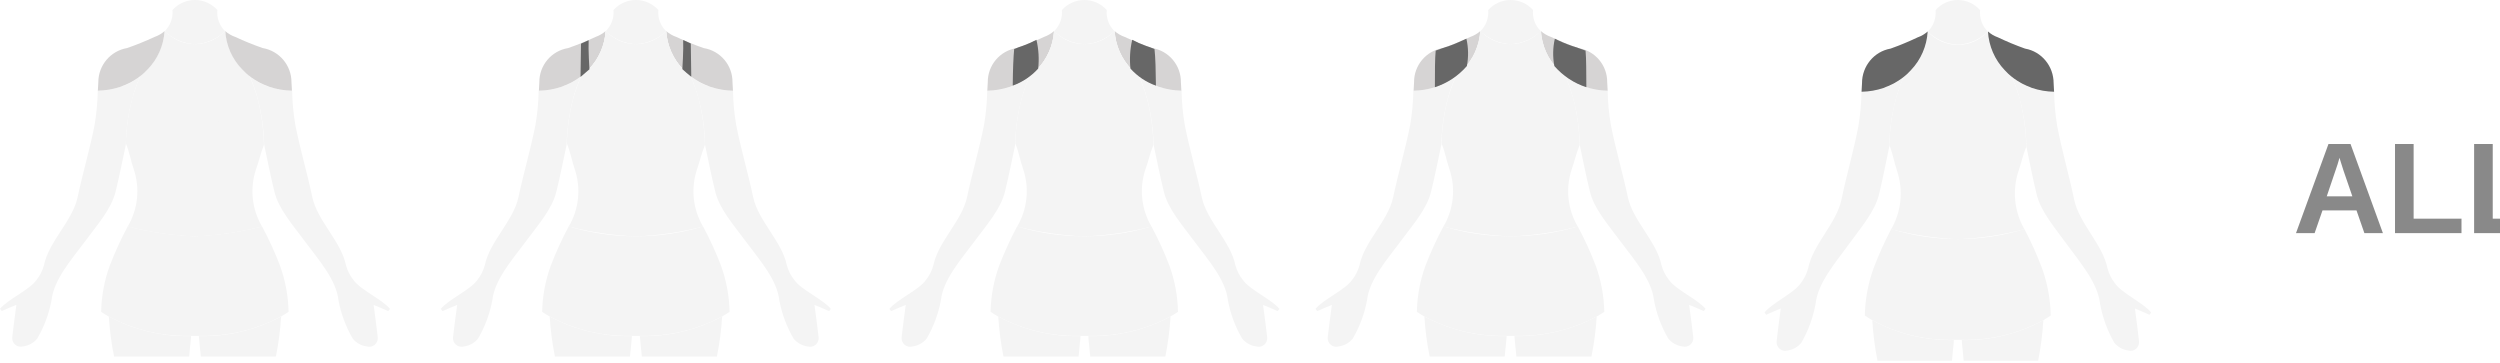
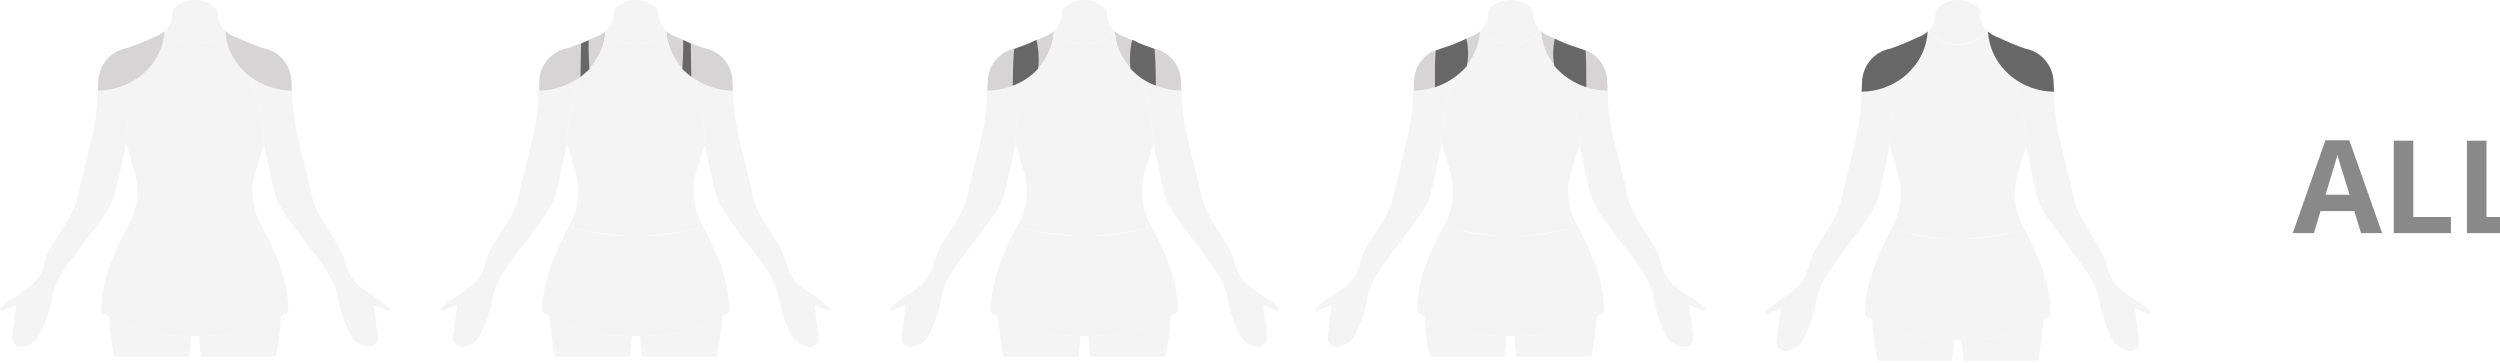
<svg xmlns="http://www.w3.org/2000/svg" width="386px" height="56px" viewBox="0 0 386 56" version="1.1">
  <defs />
  <g id="BodyParts-Thumbnail-Final" stroke="none" stroke-width="1" fill="none" fill-rule="evenodd">
    <g id="shoulder_thumbnails">
-       <text id="ALL" fill-opacity="0.775" fill="#686868" font-family="CenturyGothic-Bold, Century Gothic, Arial" font-size="20" font-weight="bold">
+       <text id="ALL" fill-opacity="0.775" fill="#686868" font-family="Muli-Bold, Muli" font-size="20" font-weight="bold">
        <tspan x="354" y="36">ALL</tspan>
      </text>
      <g id="shoulder_thumbnails_0" fill-rule="nonzero">
        <path d="M16.802,48.863 C16.928,50.942 17.199,53.011 17.614,55.053 L29.204,55.053 C29.277,54.138 29.4,53.21 29.474,52.307 C29.493,52.169 29.502,52.029 29.498,51.89 C25.075,51.999 20.7,50.956 16.802,48.863 Z" id="Path_927" fill="#F4F4F4" />
        <path d="M20.435,15.181 C20.743,14.017 21.154,12.883 21.663,11.791 C21.252,12.093 20.825,12.371 20.385,12.627 C20.36,12.651 20.336,12.651 20.311,12.676 L20.017,12.828 L19.865,12.902 C19.796,12.944 19.721,12.977 19.644,12.999 C19.573,13.022 19.507,13.054 19.447,13.097 C19.367,13.133 19.285,13.166 19.201,13.194 C19.128,13.219 19.078,13.243 19.005,13.268 C18.852,13.316 18.735,13.365 18.587,13.42 L18.562,13.42 C17.447,13.801 16.278,14 15.099,14.01 C15.06,15.78 14.895,17.545 14.608,19.291 C13.871,23.05 12.766,26.735 11.979,30.47 C11.194,34.105 7.532,37.298 6.794,40.934 C6.57,41.768 6.177,42.546 5.639,43.222 C4.575,44.759 1.203,46.209 0,47.682 C0.082,47.803 0.172,47.918 0.27,48.027 C1.032,47.682 1.795,47.363 2.53,47.069 C2.309,48.69 2.088,50.362 1.891,52.056 C1.841,52.498 2.015,52.937 2.356,53.223 C2.698,53.51 3.16,53.606 3.587,53.48 C4.434,53.368 5.207,52.938 5.749,52.277 C6.825,50.437 7.573,48.425 7.96,46.33 C8.305,43.185 11.032,40.089 12.947,37.51 C15.11,34.587 17.217,32.254 17.861,29.527 C18.451,27.143 18.918,24.737 19.433,22.329 L19.433,22.305 C19.465,19.897 19.801,17.504 20.435,15.181 Z" id="Path_928" fill="#F4F4F4" />
        <path d="M43.408,48.863 C43.282,50.942 43.011,53.011 42.596,55.053 L31.006,55.053 C30.933,54.138 30.81,53.21 30.736,52.307 C30.717,52.169 30.709,52.029 30.712,51.89 C35.134,51.994 39.508,50.951 43.408,48.863 Z" id="Path_951" fill="#F4F4F4" />
        <path d="M43.235,41.026 C42.441,38.945 41.514,36.919 40.46,34.958 C37.067,35.834 33.591,36.345 30.09,36.483 C26.588,36.347 23.112,35.836 19.72,34.958 C18.671,36.921 17.744,38.948 16.944,41.026 C16.112,43.311 15.664,45.719 15.618,48.15 C15.987,48.396 16.38,48.641 16.772,48.863 C20.676,50.941 25.051,51.974 29.472,51.859 L30.7,51.859 C35.121,51.974 39.496,50.941 43.4,48.863 C43.793,48.641 44.185,48.396 44.554,48.15 C44.508,45.719 44.063,43.312 43.235,41.026 Z" id="Path_952" fill="#F4F4F4" />
        <path d="M33.558,1.548 C32.676,0.563 31.416,-0 30.094,-0 C28.771,-0 27.512,0.563 26.63,1.548 C26.744,2.763 26.302,3.964 25.426,4.814 L25.451,4.839 C26.703,6.047 28.356,6.752 30.094,6.821 C31.832,6.747 33.483,6.042 34.738,4.839 L34.762,4.814 C33.883,3.967 33.439,2.764 33.558,1.548 Z" id="Path_953" fill="#F4F4F4" />
        <path d="M39.772,15.181 C39.464,14.017 39.053,12.883 38.544,11.791 C38.955,12.093 39.382,12.371 39.822,12.627 C39.847,12.651 39.871,12.651 39.896,12.676 L40.19,12.828 L40.342,12.902 C40.411,12.944 40.486,12.977 40.563,12.999 C40.634,13.022 40.7,13.054 40.76,13.097 C40.84,13.133 40.922,13.166 41.006,13.194 C41.079,13.219 41.129,13.243 41.202,13.268 C41.355,13.316 41.472,13.365 41.62,13.42 L41.645,13.42 C42.76,13.801 43.929,14 45.108,14.01 C45.135,15.781 45.299,17.546 45.599,19.291 C46.336,23.05 47.441,26.735 48.228,30.47 C49.014,34.105 52.675,37.298 53.413,40.934 C53.637,41.768 54.03,42.546 54.568,43.222 C55.649,44.769 59.014,46.218 60.218,47.693 C60.135,47.814 60.045,47.929 59.948,48.038 C59.185,47.693 58.423,47.374 57.688,47.08 C57.909,48.701 58.13,50.372 58.327,52.067 C58.377,52.509 58.202,52.948 57.861,53.234 C57.52,53.521 57.058,53.617 56.631,53.491 C55.783,53.379 55.01,52.949 54.468,52.288 C53.393,50.448 52.645,48.436 52.257,46.34 C51.913,43.196 49.186,40.1 47.27,37.521 C45.108,34.598 43,32.264 42.357,29.538 C41.767,27.154 41.3,24.748 40.785,22.34 L40.785,22.315 C40.726,19.906 40.386,17.512 39.772,15.181 Z" id="Path_954" fill="#F4F4F4" />
        <path d="M40.73,22.453 C40.73,22.477 40.754,22.256 40.754,22.28 C40.696,19.884 40.367,17.503 39.772,15.181 C39.44,14.025 39.03,12.892 38.544,11.791 C38.544,11.791 38.151,11.473 37.954,11.3 C37.852,11.223 37.762,11.132 37.684,11.03 L37.488,10.834 L37.39,10.736 C35.839,9.137 34.907,7.038 34.761,4.814 L34.736,4.839 C33.534,6.124 31.853,6.853 30.094,6.853 C28.334,6.853 26.653,6.124 25.451,4.839 L25.426,4.814 C25.286,7.039 24.353,9.139 22.797,10.734 L22.7,10.832 L22.503,11.029 L22.233,11.299 C22.036,11.471 21.84,11.643 21.643,11.79 C21.153,12.889 20.743,14.022 20.415,15.18 C19.797,17.497 19.467,19.881 19.433,22.279 C19.433,22.254 19.457,22.23 19.457,22.206 C19.997,23.532 20.194,24.81 20.636,26.087 C21.642,29.042 21.308,32.29 19.721,34.979 C23.114,35.855 26.59,36.367 30.091,36.504 C33.593,36.368 37.069,35.857 40.461,34.979 C38.875,32.29 38.541,29.042 39.546,26.087 C40.019,24.812 40.19,23.755 40.73,22.453 Z" id="Path_968" fill="#F4F4F4" />
        <path d="M38.544,11.767 C38.348,11.614 38.151,11.448 37.954,11.276 C37.852,11.199 37.762,11.108 37.684,11.006 L37.488,10.809 L37.39,10.712 C35.838,9.113 34.905,7.014 34.758,4.79 L34.733,4.814 C33.531,6.099 31.85,6.829 30.091,6.829 C28.331,6.829 26.65,6.099 25.448,4.814 L25.426,4.79 C25.286,7.014 24.353,9.114 22.797,10.71 L22.7,10.808 L22.503,11.004 L22.233,11.274 C22.036,11.447 21.84,11.619 21.643,11.765 C21.962,12.011 24.272,20.118 30.093,20.118 C35.595,20.118 38.224,11.986 38.543,11.765 L38.544,11.767 Z" id="Path_971" fill="#F4F4F4" />
        <path d="M18.571,13.412 C17.454,13.785 16.286,13.984 15.108,14.003 C15.133,13.56 15.157,13.142 15.181,12.7 C15.178,10.091 17.057,7.86 19.628,7.419 C21.065,6.92 22.475,6.348 23.854,5.705 C24.434,5.507 24.968,5.196 25.426,4.79 L25.402,4.814 C25.27,7.029 24.346,9.122 22.797,10.71 L22.7,10.808 L22.503,11.004 L22.233,11.274 C21.664,11.787 21.038,12.232 20.366,12.601 C20.342,12.625 20.318,12.625 20.293,12.65 L19.999,12.802 L19.846,12.876 C19.778,12.918 19.703,12.951 19.625,12.973 C19.555,12.996 19.489,13.029 19.428,13.071 C19.348,13.108 19.266,13.14 19.183,13.168 C19.11,13.193 19.059,13.217 18.986,13.242 C18.854,13.313 18.715,13.37 18.571,13.412 Z M41.614,13.412 C42.732,13.785 43.9,13.984 45.077,14.003 C45.053,13.56 45.029,13.142 45.004,12.7 C45.008,10.091 43.129,7.86 40.557,7.419 C39.121,6.92 37.711,6.348 36.333,5.705 C35.754,5.507 35.219,5.196 34.761,4.79 L34.785,4.814 C34.917,7.029 35.842,9.122 37.39,10.71 L37.488,10.808 L37.684,11.004 L37.954,11.274 C38.523,11.787 39.149,12.232 39.821,12.601 C39.845,12.625 39.87,12.625 39.894,12.65 L40.188,12.802 L40.341,12.876 C40.41,12.918 40.484,12.951 40.562,12.973 C40.632,12.996 40.698,13.029 40.759,13.071 C40.839,13.108 40.921,13.14 41.004,13.168 C41.077,13.193 41.128,13.217 41.201,13.242 C41.334,13.309 41.472,13.366 41.614,13.412 Z" id="Path_959" fill="#D6D4D4" />
      </g>
      <g id="shoulder_thumbnails_1" transform="translate(68, 0)" fill-rule="nonzero">
        <path d="M16.871,48.863 C16.996,50.942 17.267,53.011 17.682,55.053 L29.272,55.053 C29.346,54.138 29.469,53.21 29.542,52.307 C29.562,52.169 29.57,52.029 29.567,51.89 C25.144,51.994 20.771,50.951 16.871,48.863 Z" id="Path_982" fill="#F4F4F4" />
        <path d="M20.502,15.181 C20.81,14.017 21.221,12.883 21.73,11.791 C21.319,12.093 20.892,12.371 20.452,12.627 C20.427,12.651 20.403,12.651 20.379,12.676 L20.084,12.828 L19.932,12.902 C19.863,12.944 19.789,12.977 19.711,12.999 C19.641,13.022 19.574,13.054 19.514,13.097 C19.434,13.133 19.352,13.166 19.268,13.194 C19.195,13.219 19.145,13.243 19.072,13.268 C18.919,13.316 18.802,13.365 18.654,13.42 L18.629,13.42 C17.514,13.801 16.345,14 15.166,14.01 C15.139,15.781 14.975,17.546 14.675,19.291 C13.938,23.05 12.833,26.735 12.046,30.47 C11.261,34.105 7.599,37.298 6.861,40.934 C6.637,41.768 6.244,42.546 5.707,43.222 C4.625,44.769 1.26,46.218 0.056,47.693 C0.139,47.814 0.229,47.929 0.326,48.038 C1.089,47.693 1.851,47.374 2.586,47.08 C2.365,48.701 2.144,50.372 1.947,52.067 C1.897,52.509 2.072,52.948 2.413,53.234 C2.754,53.521 3.216,53.617 3.643,53.491 C4.491,53.379 5.264,52.949 5.806,52.288 C6.881,50.448 7.63,48.436 8.017,46.34 C8.362,43.196 11.088,40.1 13.004,37.521 C15.166,34.598 17.274,32.264 17.917,29.538 C18.507,27.154 18.974,24.748 19.489,22.34 L19.489,22.315 C19.548,19.906 19.888,17.512 20.502,15.181 Z" id="Path_983" fill="#F4F4F4" />
        <path d="M19.081,13.24 C19.154,13.216 19.204,13.191 19.278,13.167 C19.358,13.13 19.44,13.098 19.523,13.069 C19.593,13.047 19.659,13.014 19.72,12.972 C19.793,12.947 19.872,12.898 19.941,12.874 L20.093,12.801 L20.388,12.648 C20.412,12.624 20.437,12.624 20.461,12.6 C21.131,12.228 21.757,11.783 22.328,11.273 C22.429,11.195 22.52,11.105 22.597,11.003 L22.794,10.806 L22.892,10.709 C24.44,9.12 25.365,7.027 25.496,4.813 L25.521,4.788 C25.06,5.191 24.526,5.502 23.949,5.704 C22.57,6.348 21.16,6.922 19.723,7.424 C17.138,7.842 15.248,10.087 15.276,12.705 C15.252,13.147 15.227,13.565 15.203,14.007 C16.373,13.989 17.533,13.79 18.642,13.417 L18.666,13.417 C18.809,13.368 18.947,13.309 19.081,13.24 Z" id="Path_988" fill="#D6D4D4" />
        <path d="M43.499,48.863 C43.374,50.942 43.103,53.011 42.688,55.053 L31.098,55.053 C31.025,54.138 30.901,53.21 30.828,52.307 C30.808,52.169 30.8,52.029 30.803,51.89 C35.226,51.994 39.6,50.951 43.499,48.863 Z" id="Path_1007" fill="#F4F4F4" />
        <path d="M43.327,41.026 C42.533,38.945 41.606,36.919 40.551,34.958 C33.787,36.99 26.575,36.99 19.811,34.958 C18.762,36.921 17.835,38.948 17.036,41.026 C16.204,43.311 15.756,45.719 15.709,48.15 C16.078,48.396 16.472,48.641 16.863,48.863 C20.767,50.941 25.143,51.974 29.564,51.859 L30.791,51.859 C35.212,51.974 39.588,50.941 43.491,48.863 C43.885,48.641 44.277,48.396 44.646,48.15 C44.6,45.719 44.154,43.312 43.327,41.026 Z" id="Path_1008" fill="#F4F4F4" />
        <path d="M33.649,1.548 C32.767,0.563 31.507,-0 30.185,-0 C28.863,-0 27.603,0.563 26.721,1.548 C26.836,2.763 26.393,3.964 25.518,4.814 L25.542,4.839 C26.795,6.047 28.447,6.752 30.186,6.821 C31.923,6.747 33.574,6.042 34.829,4.839 L34.854,4.814 C33.974,3.967 33.53,2.764 33.649,1.548 Z" id="Path_1009" fill="#F4F4F4" />
        <path d="M39.839,15.181 C39.531,14.017 39.12,12.883 38.611,11.791 C39.022,12.093 39.449,12.371 39.889,12.627 C39.914,12.651 39.938,12.651 39.963,12.676 L40.257,12.828 L40.409,12.902 C40.478,12.944 40.553,12.977 40.631,12.999 C40.701,13.022 40.767,13.054 40.827,13.097 C40.907,13.133 40.989,13.166 41.073,13.194 C41.146,13.219 41.196,13.243 41.27,13.268 C41.422,13.316 41.539,13.365 41.687,13.42 L41.712,13.42 C42.827,13.801 43.997,14 45.175,14.01 C45.202,15.781 45.367,17.546 45.666,19.291 C46.403,23.05 47.508,26.735 48.295,30.47 C49.082,34.105 52.742,37.298 53.48,40.934 C53.704,41.768 54.097,42.547 54.635,43.222 C55.716,44.769 59.082,46.218 60.285,47.693 C60.203,47.814 60.112,47.929 60.015,48.038 C59.252,47.693 58.49,47.374 57.755,47.08 C57.976,48.701 58.197,50.372 58.394,52.067 C58.444,52.509 58.269,52.948 57.928,53.234 C57.587,53.521 57.125,53.617 56.698,53.491 C55.851,53.379 55.077,52.949 54.536,52.288 C53.46,50.448 52.712,48.436 52.324,46.34 C51.98,43.196 49.253,40.1 47.338,37.521 C45.175,34.598 43.068,32.264 42.424,29.538 C41.834,27.154 41.367,24.748 40.852,22.34 L40.852,22.315 C40.818,19.904 40.477,17.507 39.839,15.181 Z" id="Path_1010" fill="#F4F4F4" />
        <path d="M41.289,13.24 C41.216,13.216 41.166,13.191 41.093,13.167 C41.013,13.13 40.931,13.098 40.847,13.069 C40.777,13.047 40.711,13.014 40.65,12.972 C40.577,12.947 40.498,12.898 40.429,12.874 L40.277,12.801 L39.982,12.648 C39.958,12.624 39.934,12.624 39.909,12.6 C39.239,12.228 38.613,11.783 38.043,11.273 C37.941,11.195 37.85,11.105 37.773,11.003 L37.576,10.806 L37.478,10.709 C35.93,9.12 35.005,7.027 34.874,4.813 L34.852,4.79 C35.313,5.193 35.847,5.503 36.425,5.705 C37.803,6.35 39.213,6.924 40.65,7.425 C43.235,7.843 45.126,10.088 45.097,12.706 C45.122,13.149 45.146,13.566 45.17,14.009 C44.001,13.99 42.841,13.791 41.732,13.418 L41.707,13.418 C41.562,13.374 41.422,13.314 41.289,13.24 Z" id="Path_1015" fill="#D6D4D4" />
        <path d="M40.821,22.453 C40.821,22.477 40.846,22.256 40.846,22.28 C40.788,19.884 40.458,17.503 39.864,15.181 C39.532,14.025 39.122,12.892 38.636,11.791 C38.636,11.791 38.242,11.473 38.046,11.3 C37.944,11.223 37.853,11.132 37.776,11.03 L37.579,10.834 L37.481,10.736 C35.931,9.137 34.999,7.039 34.852,4.816 L34.828,4.84 C33.626,6.125 31.945,6.855 30.185,6.855 C28.425,6.855 26.744,6.125 25.542,4.84 L25.518,4.816 C25.378,7.04 24.445,9.14 22.889,10.736 L22.791,10.834 L22.594,11.03 L22.324,11.3 C22.128,11.473 21.931,11.645 21.734,11.791 C21.245,12.891 20.834,14.024 20.507,15.181 C19.888,17.498 19.558,19.883 19.525,22.28 C19.525,22.256 19.549,22.231 19.549,22.207 C20.089,23.534 20.286,24.812 20.728,26.088 C21.734,29.044 21.399,32.291 19.813,34.98 C23.205,35.857 26.682,36.368 30.183,36.505 C33.684,36.37 37.161,35.859 40.553,34.98 C38.966,32.291 38.632,29.044 39.638,26.088 C40.085,24.812 40.281,23.755 40.821,22.453 Z" id="Path_1024" fill="#F4F4F4" />
        <path d="M38.636,11.767 C38.439,11.614 38.242,11.448 38.046,11.276 C37.944,11.199 37.853,11.108 37.776,11.006 L37.579,10.809 L37.481,10.712 C35.929,9.113 34.996,7.014 34.849,4.79 L34.825,4.814 C33.623,6.099 31.942,6.829 30.182,6.829 C28.422,6.829 26.741,6.099 25.539,4.814 L25.518,4.79 C25.377,7.014 24.445,9.114 22.889,10.71 L22.791,10.808 L22.594,11.004 L22.324,11.274 C22.128,11.447 21.931,11.619 21.734,11.765 C22.053,12.011 24.363,20.118 30.184,20.118 C35.662,20.118 38.316,11.986 38.634,11.765 L38.636,11.767 Z" id="Path_1027" fill="#F4F4F4" />
        <path d="M21.634,11.88 C21.658,9.35 21.707,6.745 21.707,6.745 C21.707,6.745 21.879,6.647 22.886,6.205 C22.812,7.654 23.009,10.701 23.009,10.701 C22.567,11.094 22.125,11.438 21.634,11.88 Z" id="Path_69_4_" fill="#676767" />
        <path d="M37.356,10.677 C37.356,10.677 37.553,7.627 37.48,6.181 C38.486,6.623 38.659,6.721 38.659,6.721 C38.659,6.721 38.708,9.325 38.732,11.855 C38.217,11.438 37.799,11.094 37.356,10.677 Z" id="Path_69_3_" fill="#676767" />
      </g>
      <g id="shoulder_thumbnails_2" transform="translate(137, 0)" fill-rule="nonzero">
        <path d="M17.13,48.863 C17.256,50.942 17.527,53.011 17.942,55.053 L29.532,55.053 C29.605,54.138 29.728,53.21 29.802,52.307 C29.821,52.169 29.829,52.029 29.826,51.89 C25.403,51.999 21.028,50.956 17.13,48.863 Z" id="Path_1038" fill="#F4F4F4" />
        <path d="M20.763,15.181 C21.071,14.017 21.482,12.883 21.991,11.791 C21.58,12.093 21.153,12.372 20.713,12.627 C20.688,12.651 20.664,12.651 20.639,12.676 L20.345,12.828 L20.193,12.902 C20.124,12.944 20.049,12.977 19.971,12.999 C19.901,13.022 19.835,13.054 19.775,13.097 C19.695,13.133 19.613,13.166 19.529,13.194 C19.456,13.219 19.406,13.243 19.332,13.268 C19.18,13.316 19.062,13.365 18.915,13.42 L18.89,13.42 C17.775,13.801 16.605,14 15.427,14.01 C15.4,15.781 15.235,17.546 14.936,19.291 C14.199,23.05 13.094,26.735 12.307,30.47 C11.52,34.105 7.86,37.298 7.122,40.934 C6.898,41.768 6.505,42.546 5.967,43.222 C4.886,44.769 1.52,46.218 0.317,47.693 C0.399,47.814 0.49,47.929 0.587,48.038 C1.35,47.693 2.112,47.374 2.847,47.08 C2.626,48.701 2.405,50.372 2.208,52.067 C2.158,52.509 2.333,52.948 2.674,53.234 C3.015,53.521 3.477,53.617 3.904,53.491 C4.751,53.379 5.524,52.949 6.066,52.288 C7.142,50.448 7.89,48.436 8.278,46.34 C8.622,43.196 11.349,40.1 13.264,37.521 C15.427,34.598 17.534,32.264 18.178,29.538 C18.768,27.154 19.235,24.748 19.75,22.34 L19.75,22.315 C19.784,19.904 20.125,17.507 20.763,15.181 Z" id="Path_1039" fill="#F4F4F4" />
        <path d="M19.317,13.24 C19.39,13.216 19.441,13.191 19.514,13.167 C19.594,13.13 19.676,13.097 19.759,13.069 C19.83,13.047 19.896,13.014 19.956,12.972 C20.029,12.947 20.109,12.898 20.177,12.874 L20.33,12.801 L20.624,12.648 C20.648,12.624 20.673,12.624 20.697,12.6 C21.367,12.228 21.993,11.783 22.564,11.273 C22.666,11.195 22.757,11.105 22.834,11.003 L23.031,10.806 L23.128,10.709 C24.677,9.12 25.601,7.027 25.733,4.813 L25.757,4.788 C25.296,5.191 24.763,5.502 24.185,5.704 C22.807,6.348 21.396,6.922 19.959,7.424 C17.375,7.842 15.484,10.087 15.512,12.705 C15.488,13.147 15.463,13.565 15.439,14.007 C16.609,13.989 17.769,13.79 18.878,13.417 L18.902,13.417 C19.047,13.373 19.186,13.314 19.317,13.24 Z" id="Path_1044" fill="#D6D4D4" />
        <path d="M43.735,48.863 C43.61,50.942 43.339,53.011 42.924,55.053 L31.334,55.053 C31.261,54.138 31.137,53.21 31.064,52.307 C31.045,52.169 31.036,52.029 31.04,51.89 C35.462,51.994 39.836,50.951 43.735,48.863 Z" id="Path_1063" fill="#F4F4F4" />
        <path d="M43.563,41.026 C42.769,38.945 41.842,36.919 40.788,34.958 C34.024,36.99 26.812,36.99 20.048,34.958 C18.999,36.921 18.072,38.948 17.272,41.026 C16.44,43.311 15.992,45.719 15.945,48.15 C16.314,48.396 16.708,48.641 17.1,48.863 C21.003,50.941 25.379,51.974 29.8,51.859 L31.028,51.859 C35.449,51.974 39.824,50.941 43.728,48.863 C44.121,48.641 44.513,48.396 44.882,48.15 C44.836,45.719 44.391,43.312 43.563,41.026 Z" id="Path_1064" fill="#F4F4F4" />
        <path d="M33.884,1.548 C33.002,0.563 31.742,-0 30.42,-0 C29.098,-0 27.838,0.563 26.956,1.548 C27.07,2.763 26.628,3.964 25.753,4.814 L25.777,4.839 C27.03,6.047 28.682,6.752 30.421,6.821 C32.158,6.747 33.809,6.042 35.064,4.839 L35.089,4.814 C34.209,3.967 33.765,2.764 33.884,1.548 Z" id="Path_1065" fill="#F4F4F4" />
        <path d="M40.1,15.181 C39.792,14.017 39.381,12.883 38.872,11.791 C39.283,12.093 39.71,12.371 40.15,12.627 C40.175,12.651 40.199,12.651 40.223,12.676 L40.518,12.828 L40.67,12.902 C40.739,12.944 40.813,12.977 40.891,12.999 C40.961,13.022 41.028,13.054 41.088,13.097 C41.168,13.133 41.25,13.166 41.334,13.194 C41.407,13.219 41.457,13.243 41.53,13.268 C41.683,13.316 41.8,13.365 41.948,13.42 L41.973,13.42 C43.088,13.801 44.257,14 45.436,14.01 C45.463,15.781 45.627,17.546 45.927,19.291 C46.663,23.05 47.769,26.735 48.556,30.47 C49.341,34.105 53.003,37.298 53.741,40.934 C53.965,41.768 54.357,42.546 54.895,43.222 C55.977,44.769 59.342,46.218 60.546,47.693 C60.463,47.814 60.373,47.929 60.276,48.038 C59.513,47.693 58.751,47.374 58.016,47.08 C58.237,48.701 58.458,50.372 58.655,52.067 C58.705,52.509 58.53,52.948 58.189,53.234 C57.848,53.521 57.386,53.617 56.959,53.491 C56.111,53.379 55.338,52.949 54.796,52.288 C53.721,50.448 52.972,48.436 52.585,46.34 C52.24,43.196 49.514,40.1 47.598,37.521 C45.436,34.598 43.328,32.264 42.685,29.538 C42.095,27.154 41.628,24.748 41.112,22.34 L41.112,22.315 C41.054,19.906 40.714,17.512 40.1,15.181 Z" id="Path_1066" fill="#F4F4F4" />
        <path d="M41.526,13.24 C41.453,13.216 41.402,13.191 41.329,13.167 C41.249,13.13 41.167,13.098 41.084,13.069 C41.013,13.047 40.947,13.014 40.887,12.972 C40.814,12.947 40.734,12.898 40.666,12.874 L40.513,12.801 L40.219,12.648 C40.194,12.624 40.17,12.624 40.146,12.6 C39.476,12.228 38.85,11.783 38.279,11.273 C38.177,11.195 38.086,11.105 38.009,11.003 L37.812,10.806 L37.715,10.709 C36.166,9.12 35.242,7.027 35.11,4.813 L35.089,4.79 C35.55,5.193 36.083,5.503 36.661,5.705 C38.039,6.348 39.448,6.92 40.884,7.419 C43.468,7.837 45.359,10.082 45.331,12.7 C45.355,13.142 45.379,13.56 45.404,14.003 C44.234,13.984 43.074,13.785 41.965,13.412 L41.941,13.412 C41.798,13.365 41.66,13.308 41.526,13.24 Z" id="Path_1071" fill="#D6D4D4" />
        <path d="M41.058,22.453 C41.058,22.477 41.082,22.256 41.082,22.28 C41.024,19.884 40.694,17.503 40.1,15.181 C39.768,14.025 39.358,12.892 38.872,11.791 C38.872,11.791 38.479,11.473 38.282,11.3 C38.18,11.223 38.089,11.132 38.012,11.03 L37.815,10.834 L37.718,10.736 C36.167,9.137 35.235,7.039 35.089,4.816 L35.064,4.84 C33.862,6.125 32.181,6.855 30.421,6.855 C28.662,6.855 26.981,6.125 25.779,4.84 L25.754,4.816 C25.614,7.04 24.681,9.14 23.125,10.736 L23.027,10.834 L22.831,11.03 L22.561,11.3 C22.364,11.473 22.167,11.645 21.971,11.791 C21.481,12.891 21.071,14.024 20.743,15.181 C20.125,17.498 19.795,19.883 19.761,22.28 C19.761,22.256 19.785,22.231 19.785,22.207 C20.325,23.534 20.522,24.812 20.964,26.088 C21.97,29.044 21.636,32.291 20.049,34.98 C23.442,35.857 26.918,36.368 30.419,36.505 C33.92,36.37 37.397,35.859 40.789,34.98 C39.203,32.291 38.869,29.044 39.874,26.088 C40.347,24.812 40.518,23.755 41.058,22.453 Z" id="Path_1080" fill="#F4F4F4" />
        <path d="M38.872,11.767 C38.676,11.614 38.479,11.448 38.282,11.276 C38.18,11.199 38.089,11.108 38.012,11.006 L37.815,10.809 L37.718,10.712 C36.166,9.113 35.233,7.014 35.086,4.79 L35.061,4.814 C33.859,6.099 32.178,6.829 30.418,6.829 C28.659,6.829 26.978,6.099 25.776,4.814 L25.754,4.79 C25.614,7.014 24.681,9.114 23.125,10.71 L23.027,10.808 L22.831,11.004 L22.561,11.274 C22.364,11.447 22.167,11.619 21.971,11.765 C22.289,12.011 24.6,20.118 30.421,20.118 C35.923,20.118 38.552,11.986 38.871,11.765 L38.872,11.767 Z" id="Path_1083" fill="#F4F4F4" />
        <path d="M19.587,7.57 C19.464,8.872 19.39,10.739 19.366,13.22 C20.872,12.68 22.222,11.777 23.296,10.591 C23.458,9.104 23.367,7.601 23.026,6.144 C22.345,6.505 21.639,6.817 20.914,7.078 C20.496,7.203 20.005,7.399 19.587,7.57 Z" id="Path_44_8_" fill="#676767" />
        <path d="M39.928,7.079 C39.202,6.819 38.496,6.507 37.815,6.146 C37.474,7.602 37.383,9.106 37.545,10.593 C38.615,11.784 39.966,12.688 41.475,13.222 C41.451,10.765 41.402,8.874 41.254,7.572 C40.843,7.399 40.345,7.203 39.928,7.079 Z" id="Path_44_7_" fill="#676767" />
      </g>
      <g id="shoulder_thumbnails_3" transform="translate(203, 0)" fill-rule="nonzero">
        <path d="M16.926,48.863 C17.051,50.942 17.322,53.011 17.737,55.053 L29.327,55.053 C29.4,54.138 29.524,53.21 29.597,52.307 C29.617,52.169 29.625,52.029 29.622,51.89 C25.199,51.994 20.826,50.951 16.926,48.863 Z" id="Path_1094" fill="#F4F4F4" />
        <path d="M20.557,15.181 C20.865,14.017 21.276,12.883 21.785,11.791 C21.374,12.093 20.947,12.371 20.507,12.627 C20.482,12.651 20.458,12.651 20.433,12.676 L20.139,12.828 L19.987,12.902 C19.918,12.944 19.843,12.977 19.766,12.999 C19.695,13.022 19.629,13.055 19.569,13.097 C19.489,13.133 19.407,13.166 19.323,13.194 C19.25,13.219 19.2,13.243 19.127,13.268 C18.974,13.316 18.857,13.365 18.709,13.42 L18.684,13.42 C17.569,13.801 16.4,14 15.221,14.01 C15.194,15.781 15.03,17.546 14.73,19.291 C13.993,23.05 12.888,26.735 12.101,30.47 C11.316,34.105 7.654,37.298 6.916,40.934 C6.692,41.768 6.299,42.546 5.761,43.222 C4.68,44.769 1.315,46.218 0.111,47.693 C0.194,47.814 0.284,47.929 0.381,48.038 C1.144,47.693 1.906,47.374 2.641,47.08 C2.42,48.701 2.199,50.372 2.002,52.067 C1.952,52.509 2.127,52.948 2.468,53.234 C2.809,53.521 3.271,53.617 3.698,53.491 C4.545,53.379 5.319,52.949 5.861,52.288 C6.936,50.448 7.684,48.436 8.072,46.34 C8.416,43.196 11.143,40.1 13.059,37.521 C15.221,34.598 17.329,32.264 17.972,29.538 C18.562,27.154 19.029,24.748 19.544,22.34 L19.544,22.315 C19.591,19.905 19.931,17.509 20.557,15.181 Z" id="Path_1095" fill="#F4F4F4" />
        <path d="M19.137,13.24 C19.21,13.216 19.261,13.191 19.334,13.167 C19.414,13.13 19.496,13.098 19.579,13.069 C19.65,13.047 19.716,13.014 19.776,12.972 C19.849,12.947 19.929,12.898 19.997,12.874 L20.15,12.801 L20.444,12.648 C20.469,12.624 20.493,12.624 20.517,12.6 C21.187,12.228 21.813,11.783 22.384,11.273 C22.486,11.195 22.577,11.105 22.654,11.003 L22.851,10.806 L22.948,10.709 C24.497,9.12 25.421,7.027 25.553,4.813 L25.577,4.788 C25.116,5.191 24.583,5.502 24.005,5.704 C22.627,6.348 21.216,6.922 19.779,7.424 C17.195,7.842 15.304,10.087 15.332,12.705 C15.308,13.147 15.284,13.565 15.259,14.007 C16.429,13.989 17.589,13.79 18.698,13.417 L18.722,13.417 C18.843,13.364 18.989,13.315 19.137,13.24 Z" id="Path_1100" fill="#D6D4D4" />
        <path d="M43.531,48.863 C43.406,50.942 43.135,53.011 42.72,55.053 L31.13,55.053 C31.057,54.138 30.933,53.21 30.86,52.307 C30.84,52.169 30.832,52.029 30.835,51.89 C35.258,51.994 39.632,50.951 43.531,48.863 Z" id="Path_1119" fill="#F4F4F4" />
        <path d="M43.383,41.026 C42.589,38.945 41.662,36.919 40.608,34.958 C33.844,36.99 26.632,36.99 19.868,34.958 C18.819,36.921 17.892,38.948 17.092,41.026 C16.26,43.311 15.812,45.719 15.765,48.15 C16.134,48.396 16.528,48.641 16.92,48.863 C20.823,50.941 25.199,51.974 29.62,51.859 L30.848,51.859 C35.269,51.974 39.644,50.941 43.548,48.863 C43.941,48.641 44.333,48.396 44.702,48.15 C44.656,45.719 44.211,43.312 43.383,41.026 Z" id="Path_1120" fill="#F4F4F4" />
        <path d="M33.704,1.548 C32.822,0.563 31.562,-0 30.24,-0 C28.918,-0 27.658,0.563 26.776,1.548 C26.89,2.763 26.448,3.964 25.573,4.814 L25.597,4.839 C26.85,6.047 28.502,6.752 30.241,6.821 C31.978,6.747 33.629,6.042 34.884,4.839 L34.909,4.814 C34.029,3.967 33.585,2.764 33.704,1.548 Z" id="Path_1121" fill="#F4F4F4" />
        <path d="M39.894,15.181 C39.586,14.017 39.175,12.883 38.666,11.791 C39.077,12.093 39.504,12.371 39.944,12.627 C39.969,12.651 39.993,12.651 40.018,12.676 L40.312,12.828 L40.464,12.902 C40.533,12.944 40.608,12.977 40.685,12.999 C40.756,13.022 40.822,13.054 40.882,13.097 C40.962,13.133 41.044,13.166 41.128,13.194 C41.201,13.219 41.251,13.243 41.324,13.268 C41.477,13.316 41.594,13.365 41.742,13.42 L41.767,13.42 C42.881,13.797 44.048,13.994 45.224,14.003 C45.251,15.773 45.415,17.539 45.715,19.284 C46.452,23.043 47.557,26.727 48.344,30.462 C49.129,34.097 52.791,37.291 53.529,40.926 C53.753,41.76 54.146,42.539 54.683,43.214 C55.765,44.762 59.13,46.211 60.334,47.685 C60.251,47.806 60.161,47.921 60.064,48.03 C59.301,47.685 58.539,47.367 57.804,47.072 C58.025,48.693 58.246,50.365 58.443,52.059 C58.493,52.502 58.318,52.94 57.977,53.226 C57.636,53.513 57.174,53.609 56.747,53.483 C55.899,53.371 55.126,52.941 54.584,52.28 C53.509,50.44 52.76,48.428 52.373,46.333 C52.028,43.188 49.302,40.092 47.386,37.513 C45.224,34.59 43.116,32.257 42.473,29.53 C41.883,27.147 41.416,24.74 40.901,22.332 L40.901,22.308 C40.856,19.9 40.518,17.507 39.894,15.181 Z" id="Path_1122" fill="#F4F4F4" />
        <path d="M41.344,13.24 C41.271,13.216 41.221,13.191 41.148,13.167 C41.067,13.13 40.985,13.098 40.902,13.069 C40.832,13.047 40.766,13.014 40.705,12.972 C40.632,12.947 40.553,12.898 40.484,12.874 L40.332,12.801 L40.037,12.648 C40.013,12.624 39.989,12.624 39.964,12.6 C39.294,12.228 38.668,11.783 38.098,11.273 C37.996,11.196 37.905,11.105 37.828,11.003 L37.631,10.806 L37.533,10.709 C35.985,9.12 35.06,7.027 34.929,4.813 L34.907,4.79 C35.368,5.193 35.902,5.503 36.48,5.705 C37.858,6.35 39.268,6.924 40.705,7.425 C43.29,7.843 45.18,10.088 45.152,12.706 C45.177,13.149 45.201,13.566 45.225,14.009 C44.056,13.99 42.896,13.791 41.787,13.418 L41.762,13.418 C41.617,13.374 41.477,13.314 41.344,13.24 Z" id="Path_1127" fill="#D6D4D4" />
        <path d="M40.878,22.453 C40.878,22.477 40.902,22.256 40.902,22.28 C40.844,19.884 40.514,17.503 39.92,15.181 C39.588,14.025 39.178,12.892 38.692,11.791 C38.692,11.791 38.299,11.473 38.102,11.3 C38,11.223 37.909,11.132 37.832,11.03 L37.635,10.834 L37.538,10.736 C35.987,9.137 35.055,7.039 34.909,4.816 L34.884,4.84 C33.682,6.125 32.001,6.855 30.242,6.855 C28.482,6.855 26.801,6.125 25.599,4.84 L25.574,4.816 C25.434,7.04 24.501,9.14 22.945,10.736 L22.848,10.834 L22.651,11.03 L22.381,11.3 C22.184,11.473 21.987,11.645 21.791,11.791 C21.301,12.891 20.891,14.024 20.563,15.181 C19.944,17.498 19.614,19.882 19.579,22.28 C19.579,22.256 19.604,22.231 19.604,22.207 C20.144,23.534 20.34,24.812 20.783,26.088 C21.788,29.044 21.454,32.291 19.868,34.98 C23.26,35.857 26.737,36.368 30.238,36.505 C33.739,36.37 37.216,35.859 40.608,34.98 C39.021,32.291 38.687,29.044 39.693,26.088 C40.141,24.812 40.338,23.755 40.878,22.453 Z" id="Path_1136" fill="#F4F4F4" />
        <path d="M38.666,11.767 C38.47,11.614 38.273,11.448 38.076,11.276 C37.974,11.199 37.884,11.108 37.806,11.006 L37.61,10.809 L37.512,10.712 C35.96,9.113 35.027,7.014 34.88,4.79 L34.855,4.814 C33.653,6.099 31.972,6.829 30.213,6.829 C28.453,6.829 26.772,6.099 25.57,4.814 L25.548,4.79 C25.408,7.014 24.475,9.114 22.919,10.71 L22.822,10.808 L22.625,11.004 L22.355,11.274 C22.158,11.447 21.962,11.619 21.765,11.765 C22.084,12.011 24.394,20.118 30.215,20.118 C35.717,20.118 38.371,11.986 38.665,11.765 L38.666,11.767 Z" id="Path_1139" fill="#F4F4F4" />
        <path d="M18.671,7.816 C18.547,9.118 18.547,11.009 18.547,13.466 C20.458,12.844 22.165,11.715 23.485,10.199 C23.754,8.801 23.729,7.362 23.412,5.973 C22.7,6.292 21.545,6.834 20.807,7.079 C20.365,7.201 19.087,7.651 18.671,7.816 Z" id="Path_44_6_" fill="#676767" />
        <path d="M39.673,7.079 C38.78,6.772 37.909,6.402 37.068,5.973 C36.751,7.362 36.726,8.801 36.995,10.199 C38.315,11.715 40.022,12.844 41.933,13.466 C41.909,11.009 41.933,9.118 41.809,7.816 C41.393,7.651 40.091,7.201 39.673,7.079 Z" id="Path_44_5_" fill="#676767" />
      </g>
      <g id="shoulder_thumbnails_4" transform="translate(272, 0)" fill-rule="nonzero">
        <path d="M17.082,49.436 C17.206,51.541 17.475,53.633 17.886,55.699 L29.382,55.699 C29.455,54.773 29.577,53.835 29.65,52.922 C29.669,52.782 29.677,52.64 29.674,52.499 C25.288,52.604 20.949,51.549 17.082,49.436 Z" id="Path_1150" fill="#F4F4F4" />
        <path d="M20.707,15.36 C21.014,14.182 21.422,13.034 21.926,11.93 C21.519,12.234 21.096,12.517 20.659,12.775 C20.635,12.8 20.611,12.8 20.586,12.825 L20.294,12.979 L20.143,13.053 C20.075,13.096 20.001,13.129 19.924,13.152 C19.854,13.175 19.788,13.208 19.729,13.251 C19.649,13.288 19.568,13.321 19.485,13.349 C19.413,13.374 19.363,13.399 19.29,13.423 C19.139,13.473 19.022,13.522 18.876,13.578 L18.851,13.578 C17.745,13.963 16.585,14.164 15.416,14.175 C15.389,15.966 15.226,17.752 14.929,19.518 C14.199,23.321 13.102,27.049 12.321,30.827 C11.541,34.506 7.911,37.736 7.179,41.415 C6.957,42.258 6.567,43.046 6.034,43.729 C4.961,45.295 1.623,46.761 0.437,48.253 C0.519,48.375 0.608,48.492 0.705,48.602 C1.461,48.253 2.217,47.93 2.946,47.633 C2.727,49.273 2.508,50.964 2.313,52.678 C2.263,53.126 2.436,53.569 2.774,53.859 C3.113,54.149 3.571,54.247 3.995,54.119 C4.835,54.005 5.601,53.57 6.138,52.902 C7.205,51.041 7.947,49.005 8.331,46.884 C8.673,43.703 11.378,40.571 13.277,37.962 C15.422,35.004 17.513,32.643 18.151,29.885 C18.736,27.473 19.199,25.038 19.711,22.602 L19.711,22.577 C19.742,20.138 20.077,17.713 20.707,15.36 Z" id="Path_1151" fill="#F4F4F4" />
        <path d="M19.273,13.396 C19.346,13.371 19.396,13.346 19.468,13.321 C19.548,13.284 19.629,13.251 19.712,13.223 C19.782,13.2 19.847,13.167 19.907,13.124 C19.98,13.099 20.058,13.05 20.126,13.025 L20.278,12.951 L20.57,12.797 C20.594,12.772 20.618,12.772 20.642,12.748 C21.307,12.372 21.928,11.922 22.494,11.405 C22.595,11.327 22.685,11.235 22.761,11.132 L22.957,10.933 L23.053,10.834 C24.589,9.227 25.506,7.11 25.637,4.869 L25.661,4.845 C25.204,5.252 24.675,5.566 24.102,5.77 C22.734,6.423 21.335,7.004 19.91,7.511 C17.347,7.934 15.471,10.205 15.499,12.854 C15.475,13.301 15.451,13.724 15.427,14.172 C16.587,14.153 17.738,13.952 18.838,13.575 L18.862,13.575 C19.003,13.525 19.141,13.466 19.273,13.396 Z" id="Path_1156" fill="#F4F4F4" />
        <path d="M43.493,49.436 C43.369,51.541 43.1,53.633 42.688,55.699 L31.193,55.699 C31.12,54.773 30.998,53.835 30.925,52.922 C30.905,52.782 30.897,52.64 30.901,52.499 C35.287,52.604 39.625,51.549 43.493,49.436 Z" id="Path_1175" fill="#F4F4F4" />
        <path d="M43.324,41.507 C42.536,39.403 41.617,37.352 40.571,35.368 C33.862,37.424 26.708,37.424 19.999,35.368 C18.959,37.355 18.04,39.405 17.246,41.507 C16.421,43.82 15.977,46.255 15.931,48.716 C16.297,48.964 16.687,49.213 17.076,49.436 C20.947,51.54 25.287,52.584 29.673,52.468 L30.89,52.468 C35.275,52.584 39.615,51.54 43.487,49.436 C43.877,49.213 44.268,48.964 44.632,48.716 C44.587,46.256 44.145,43.821 43.324,41.507 Z" id="Path_1176" fill="#F4F4F4" />
        <path d="M33.723,1.566 C32.848,0.569 31.599,-0 30.287,-0 C28.976,-0 27.726,0.569 26.852,1.566 C26.965,2.795 26.526,4.011 25.658,4.871 L25.682,4.896 C26.925,6.118 28.564,6.831 30.288,6.901 C32.011,6.827 33.649,6.113 34.894,4.896 L34.918,4.871 C34.046,4.013 33.606,2.796 33.723,1.566 Z" id="Path_1177" fill="#F4F4F4" />
        <path d="M39.863,15.36 C39.557,14.182 39.15,13.034 38.645,11.93 C39.053,12.235 39.476,12.517 39.913,12.775 C39.937,12.8 39.961,12.8 39.985,12.825 L40.277,12.979 L40.429,13.053 C40.497,13.096 40.571,13.129 40.648,13.152 C40.717,13.175 40.783,13.208 40.843,13.251 C40.923,13.288 41.004,13.321 41.087,13.349 C41.159,13.374 41.209,13.399 41.282,13.423 C41.433,13.473 41.549,13.522 41.696,13.578 L41.72,13.578 C42.827,13.963 43.987,14.164 45.155,14.175 C45.182,15.966 45.345,17.752 45.643,19.518 C46.373,23.321 47.47,27.049 48.25,30.827 C49.029,34.506 52.661,37.736 53.393,41.415 C53.615,42.258 54.005,43.046 54.538,43.729 C55.611,45.295 58.949,46.761 60.142,48.253 C60.061,48.375 59.971,48.492 59.875,48.602 C59.118,48.253 58.362,47.93 57.633,47.633 C57.852,49.273 58.072,50.964 58.267,52.678 C58.317,53.126 58.143,53.569 57.805,53.859 C57.467,54.149 57.008,54.247 56.585,54.119 C55.744,54.006 54.978,53.57 54.44,52.902 C53.373,51.04 52.631,49.004 52.247,46.884 C51.905,43.703 49.2,40.571 47.3,37.962 C45.155,35.004 43.065,32.643 42.427,29.885 C41.841,27.473 41.379,25.038 40.867,22.602 L40.867,22.577 C40.834,20.138 40.496,17.712 39.863,15.36 Z" id="Path_1178" fill="#F4F4F4" />
        <path d="M41.3,13.396 C41.227,13.371 41.177,13.346 41.105,13.321 C41.025,13.284 40.944,13.251 40.861,13.223 C40.792,13.2 40.726,13.167 40.666,13.124 C40.593,13.099 40.515,13.05 40.447,13.025 L40.296,12.951 L40.004,12.797 C39.979,12.772 39.955,12.772 39.931,12.748 C39.267,12.372 38.646,11.922 38.08,11.405 C37.979,11.327 37.888,11.235 37.812,11.132 L37.617,10.933 L37.52,10.834 C35.984,9.227 35.067,7.11 34.936,4.869 L34.917,4.846 C35.374,5.254 35.903,5.568 36.476,5.772 C37.843,6.424 39.242,7.005 40.668,7.512 C43.231,7.935 45.106,10.207 45.078,12.856 C45.103,13.303 45.127,13.726 45.151,14.173 C43.991,14.155 42.84,13.953 41.74,13.576 L41.716,13.576 C41.573,13.527 41.434,13.466 41.3,13.396 Z" id="Path_1183" fill="#F4F4F4" />
        <path d="M40.837,22.716 C40.837,22.741 40.861,22.517 40.861,22.542 C40.804,20.118 40.477,17.709 39.887,15.36 C39.558,14.189 39.151,13.043 38.669,11.93 C38.669,11.93 38.279,11.607 38.084,11.433 C37.983,11.355 37.893,11.263 37.816,11.16 L37.621,10.961 L37.524,10.862 C35.986,9.244 35.062,7.121 34.917,4.873 L34.892,4.897 C33.7,6.197 32.033,6.935 30.287,6.935 C28.542,6.935 26.875,6.197 25.682,4.897 L25.658,4.873 C25.519,7.123 24.594,9.248 23.05,10.862 L22.954,10.961 L22.758,11.16 L22.491,11.433 C22.296,11.607 22.1,11.782 21.905,11.93 C21.42,13.042 21.013,14.188 20.688,15.36 C20.074,17.704 19.747,20.116 19.714,22.542 C19.714,22.517 19.738,22.493 19.738,22.468 C20.273,23.81 20.468,25.103 20.907,26.395 C21.904,29.385 21.573,32.671 19.999,35.391 C23.364,36.278 26.812,36.795 30.285,36.934 C33.758,36.797 37.206,36.28 40.571,35.391 C38.997,32.671 38.666,29.385 39.663,26.395 C40.106,25.103 40.302,24.034 40.837,22.716 Z" id="Path_1192" fill="#F4F4F4" />
        <path d="M18.859,13.57 C17.751,13.947 16.592,14.148 15.424,14.167 C15.448,13.72 15.472,13.297 15.496,12.849 C15.493,10.21 17.357,7.952 19.907,7.506 C21.332,6.999 22.731,6.418 24.099,5.766 C24.673,5.566 25.204,5.251 25.658,4.84 L25.634,4.865 C25.503,7.105 24.586,9.223 23.05,10.83 L22.954,10.928 L22.758,11.127 L22.491,11.401 C21.926,11.919 21.305,12.37 20.639,12.743 C20.615,12.768 20.591,12.768 20.567,12.792 L20.275,12.947 L20.123,13.021 C20.055,13.064 19.981,13.097 19.904,13.119 C19.835,13.142 19.769,13.175 19.709,13.218 C19.63,13.255 19.548,13.288 19.465,13.317 C19.393,13.342 19.343,13.366 19.27,13.391 C19.138,13.461 19,13.521 18.859,13.57 Z M41.714,13.57 C42.823,13.947 43.981,14.148 45.149,14.167 C45.125,13.72 45.101,13.297 45.077,12.849 C45.08,10.21 43.217,7.952 40.666,7.506 C39.241,6.999 37.842,6.418 36.475,5.766 C35.9,5.566 35.37,5.251 34.915,4.84 L34.939,4.865 C35.07,7.105 35.987,9.223 37.523,10.83 L37.62,10.928 L37.815,11.127 L38.083,11.401 C38.647,11.919 39.268,12.37 39.934,12.743 C39.958,12.768 39.982,12.768 40.007,12.792 L40.299,12.947 L40.45,13.021 C40.518,13.064 40.592,13.097 40.669,13.119 C40.739,13.142 40.804,13.175 40.864,13.218 C40.944,13.255 41.025,13.288 41.108,13.317 C41.18,13.342 41.23,13.366 41.303,13.391 C41.435,13.461 41.573,13.521 41.714,13.57 Z" id="Path_1196" fill="#676767" />
      </g>
    </g>
  </g>
</svg>
